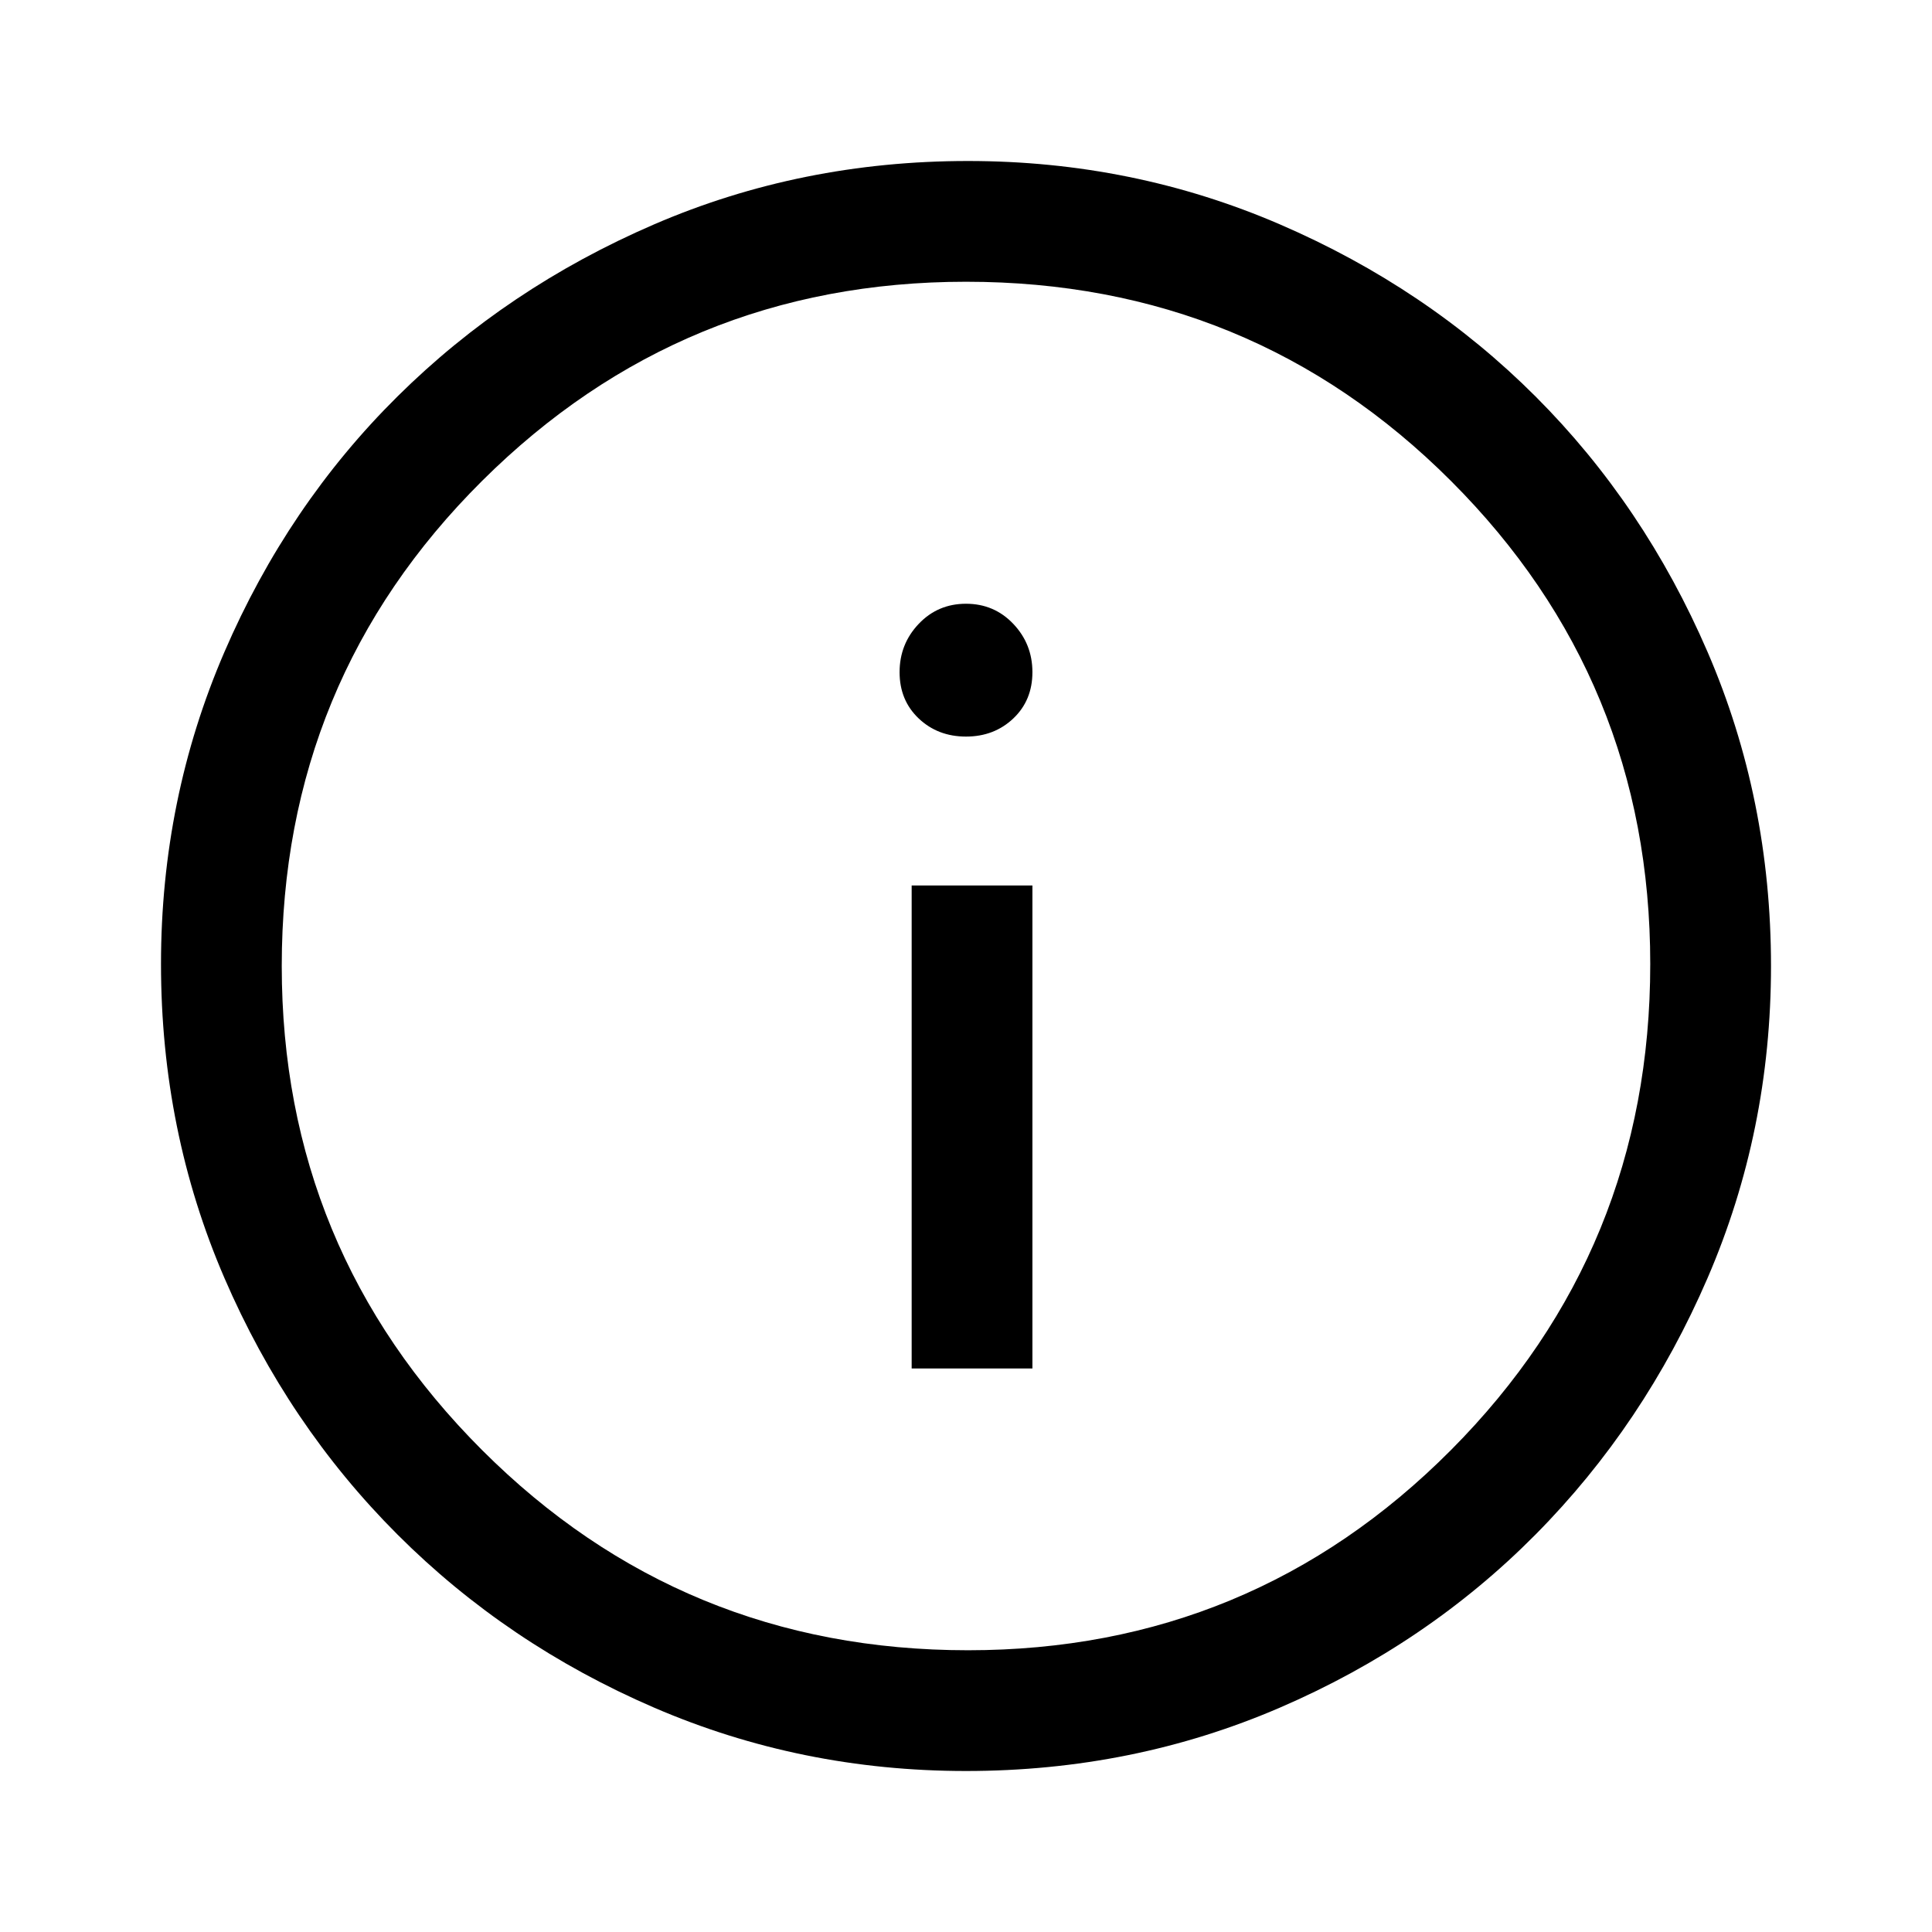
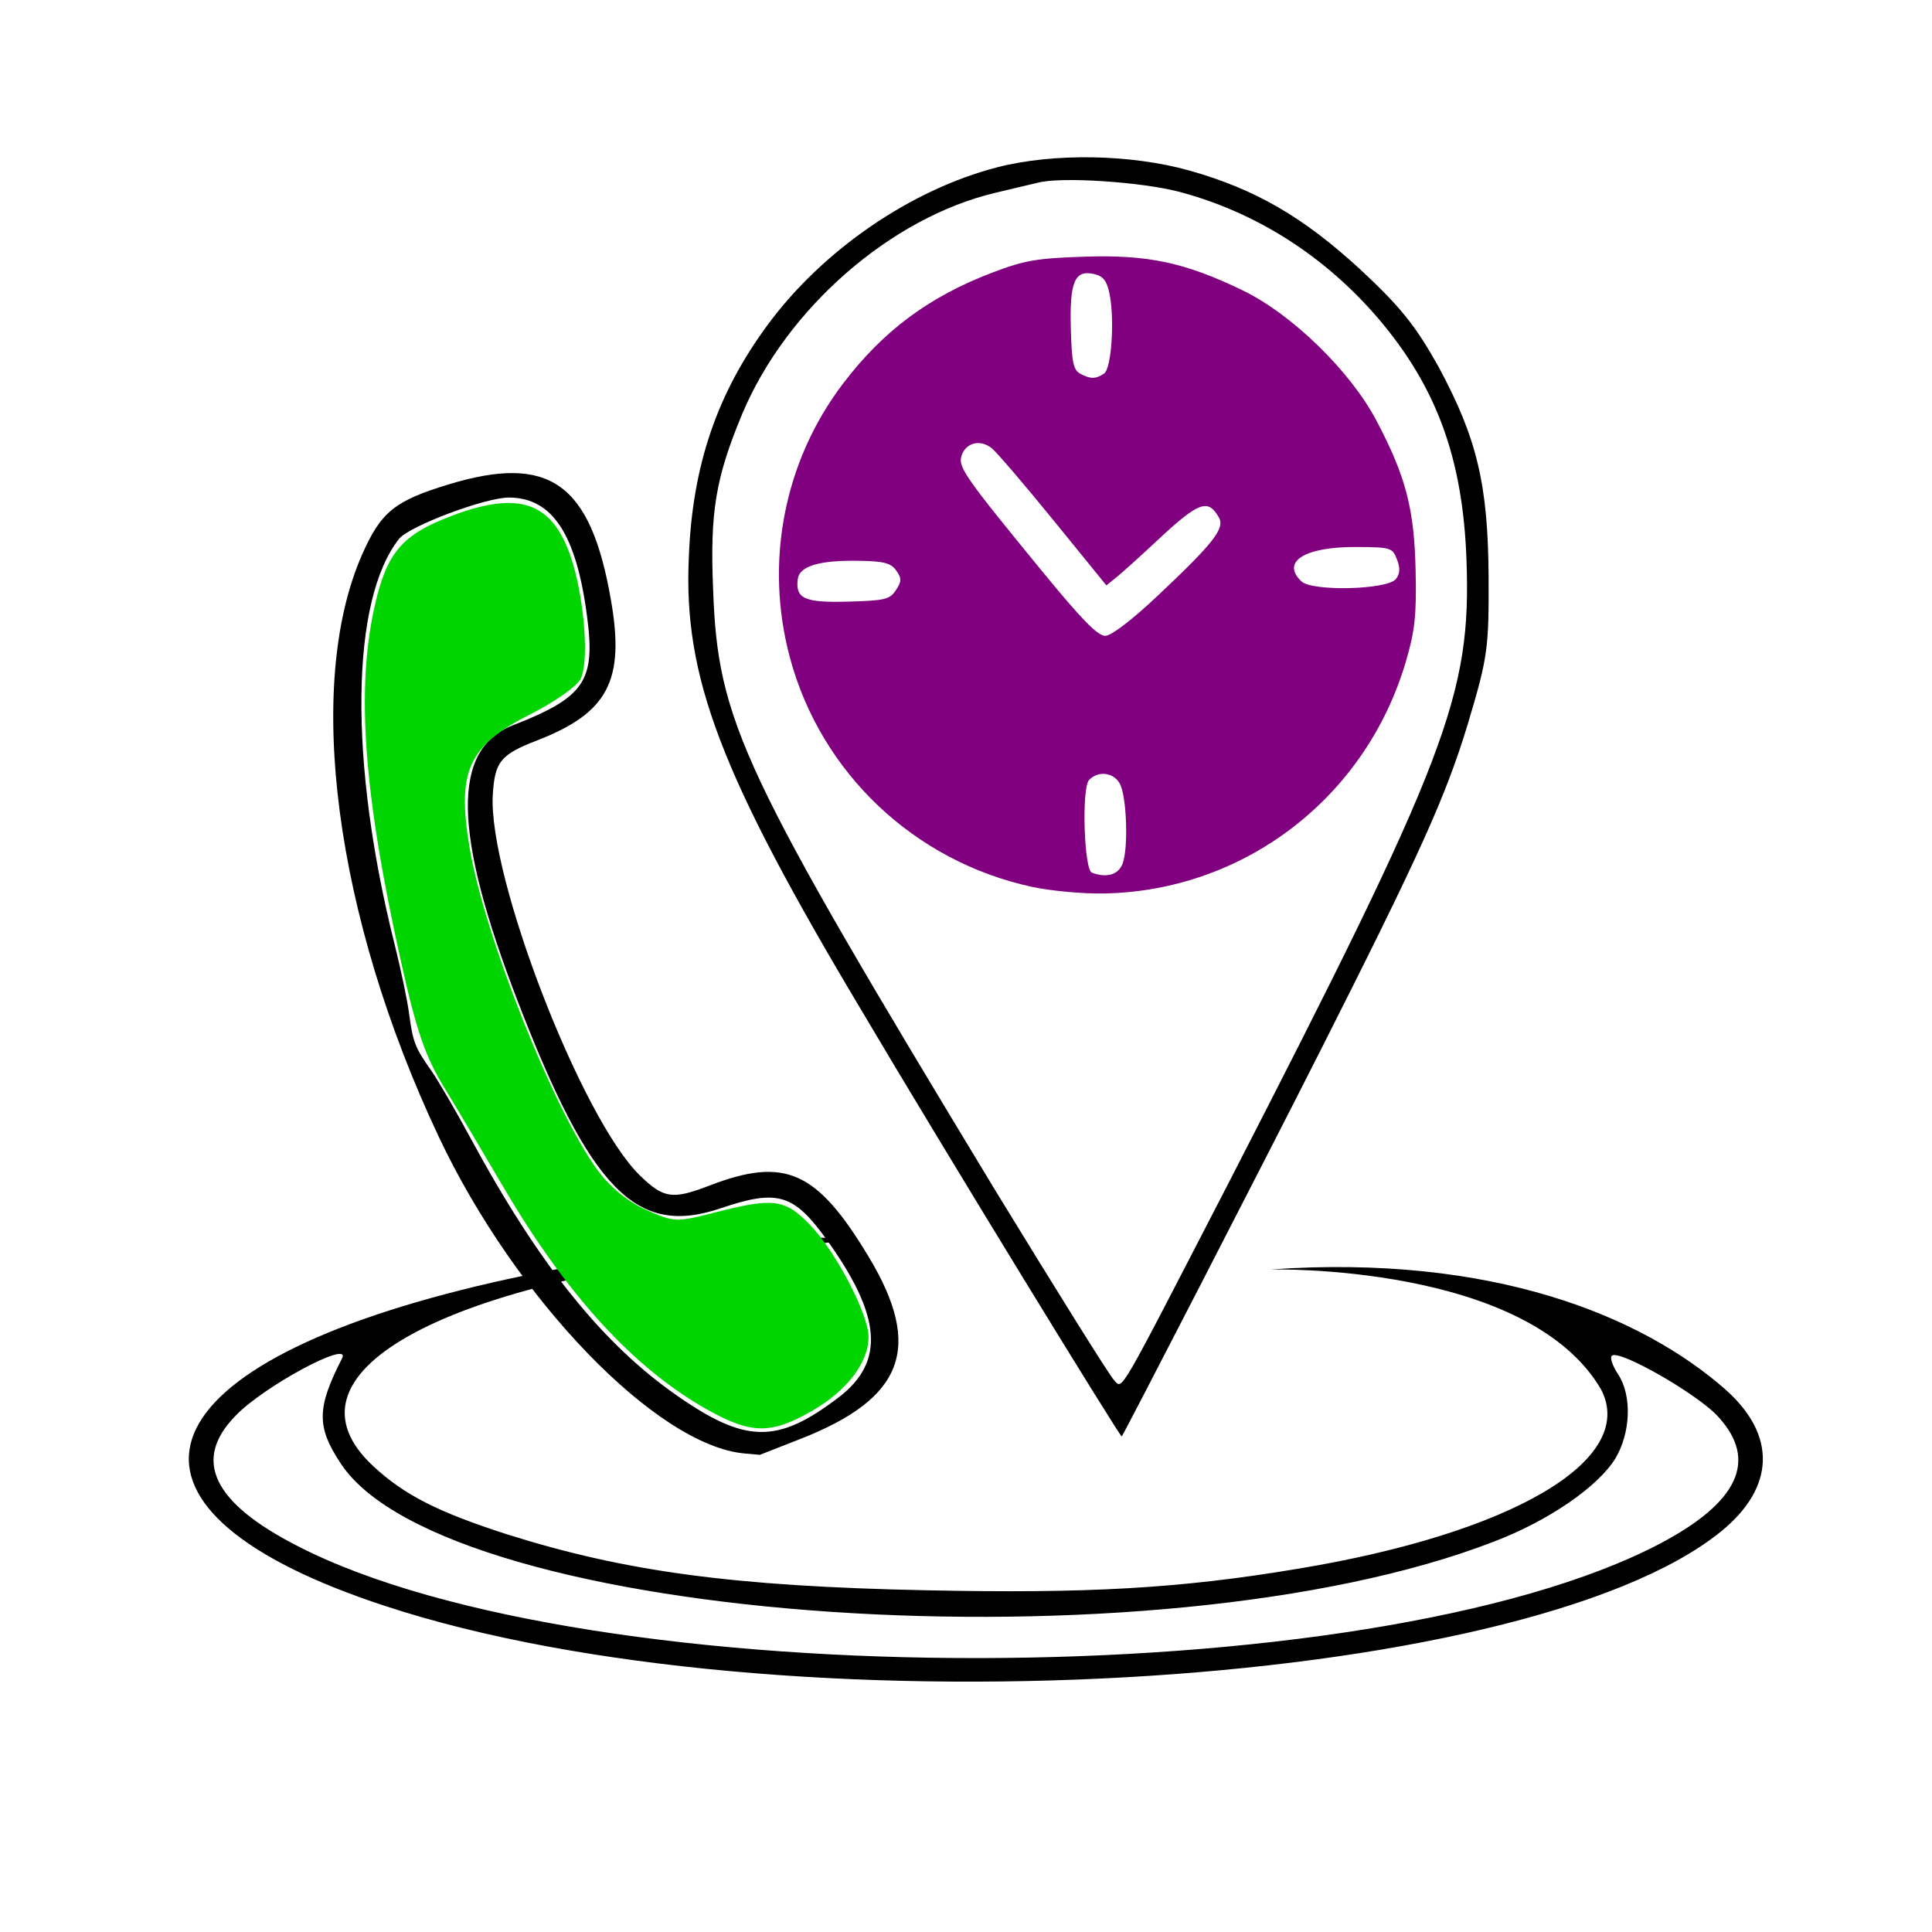
- <svg xmlns="http://www.w3.org/2000/svg" height="48" width="48">
-   <path d="M22.65 34h3V22h-3ZM24 18.3q.7 0 1.175-.45.475-.45.475-1.15t-.475-1.2Q24.7 15 24 15q-.7 0-1.175.5-.475.5-.475 1.2t.475 1.15q.475.45 1.175.45ZM24 44q-4.1 0-7.75-1.575-3.65-1.575-6.375-4.3-2.725-2.725-4.3-6.375Q4 28.1 4 23.95q0-4.1 1.575-7.75 1.575-3.65 4.3-6.35 2.725-2.7 6.375-4.275Q19.9 4 24.05 4q4.1 0 7.75 1.575 3.65 1.575 6.35 4.275 2.7 2.7 4.275 6.35Q44 19.85 44 24q0 4.1-1.575 7.75-1.575 3.65-4.275 6.375t-6.35 4.3Q28.15 44 24 44Zm.05-3q7.05 0 12-4.975T41 23.95q0-7.05-4.95-12T24 7q-7.05 0-12.025 4.95Q7 16.9 7 24q0 7.05 4.975 12.025Q16.95 41 24.05 41ZM24 24Z" />
+ <svg xmlns="http://www.w3.org/2000/svg" width="170mm" height="170mm" viewBox="0 0 170 170" version="1.1" id="svg1972">
+   <defs id="defs1966" />
+   <g id="layer1">
+     <g transform="matrix(0.317438,0,0,-0.317438,-40.71504,2094.348)" style="fill:#000000;stroke:none" id="g1947">
+       <g transform="matrix(0.7082527,0,0,0.7082527,-1951.119,2710.068)" id="g1912">
+         <path style="fill:#000000;stroke:none;stroke-width:0.221" d="m 3240.533,5003.737 c -53.087,-5.088 -90.248,-11.06 -124.312,-19.686 -129.621,-32.737 -142.45,-86.709 -29.419,-123.648 152.846,-50.212 445.046,-33.843 522.686,29.198 21.235,17.253 21.898,37.825 1.548,55.741 -32.295,28.313 -90.568,52.938 -178.007,46.806 0,0 100.761,2.564 129.565,-47.028 14.157,-27.428 -34.507,-56.184 -118.782,-70.119 -46.23,-7.742 -82.285,-9.733 -145.547,-8.405 -75.207,1.548 -117.676,7.3 -163.906,21.898 -26.765,8.627 -40.036,15.262 -52.202,26.544 -38.931,35.834 25.438,72.11 149.971,84.718 18.58,1.77 35.834,3.76 38.267,4.203 5.751,0.885 -19.686,0.885 -29.861,-0.221 z M 3069.77,4957.286 c -9.954,-19.465 -9.954,-26.765 -0.442,-41.142 41.585,-62.82 319.186,-81.621 451.24,-30.525 21.456,8.184 40.7,21.456 47.557,32.516 5.972,9.954 6.636,24.553 1.106,32.958 -2.212,3.318 -3.318,6.636 -2.433,7.299 2.654,2.654 34.064,-15.262 41.806,-24.11 15.262,-16.811 7.742,-33.179 -22.783,-49.327 -113.031,-59.502 -419.608,-59.944 -533.745,-0.885 -32.737,16.811 -40.7,33.401 -24.332,50.433 10.839,11.723 46.009,30.525 42.027,22.783 z" id="path1452-8" />
+         <g id="g1881" transform="rotate(2.047729,25363.746,13269.806)">
+           <path id="path1448-2" d="m 3059.917,6215.964 c -34.064,-7.521 -69.234,-29.861 -91.796,-58.175 -20.792,-26.101 -31.631,-53.972 -34.285,-90.248 -3.76,-46.451 9.29,-84.939 60.829,-178.726 31.41,-57.732 95.778,-171.648 96.22,-170.984 1.106,1.327 58.838,104.183 82.285,146.653 42.691,77.419 53.308,98.875 63.041,127.188 8.848,26.101 9.29,29.419 10.175,57.069 1.106,36.497 -2.654,54.635 -16.59,82.948 -8.405,16.369 -13.935,23.889 -29.198,39.152 -21.677,21.456 -40.036,32.958 -65.474,41.142 -22.783,7.299 -53.087,8.848 -75.207,3.982 z m 71.004,-12.166 c 29.64,-9.069 55.741,-26.986 75.87,-52.202 21.898,-27.649 31.189,-55.962 31.189,-95.778 0,-52.866 -9.954,-76.534 -102.192,-241.103 -46.451,-82.506 -43.797,-78.525 -47.115,-74.764 -1.548,1.548 -21.235,35.834 -43.797,75.87 -93.345,167.445 -101.971,187.132 -101.971,238.892 -0.221,30.746 2.654,44.018 13.935,68.571 18.802,40.479 60.829,74.543 101.971,82.727 6.636,1.327 14.156,2.876 16.59,3.318 9.069,2.212 40.921,-1.106 55.52,-5.53 z" style="fill:#000000;stroke:none;stroke-width:0.221" />
+           <path id="path1621-2" d="m 3063.5,5934.033 c -45.639,11.578 -80.942,47.437 -91.481,92.922 -8.697,37.536 0.306,76.773 24.402,106.351 16.529,20.289 35.145,33.114 60.48,41.669 12.565,4.242 17.279,4.871 36.078,4.814 24.674,-0.076 39.089,-3.694 61.153,-15.348 19.048,-10.062 41.095,-33.128 50.638,-52.981 10.747,-22.357 13.53,-34.957 13.158,-59.568 -0.26,-17.17 -1.138,-23.186 -5.126,-35.101 -17.582,-52.54 -66.292,-87.249 -121.174,-86.345 -8.228,0.135 -20.885,1.75 -28.127,3.587 z m 35.824,8.053 c 2.312,5.945 2.453,24.419 0.231,30.398 -1.872,5.038 -8.382,6.392 -12.279,2.553 -3.068,-3.022 -3.232,-35.032 -0.186,-36.288 5.842,-2.409 10.493,-1.141 12.234,3.336 z m 17.316,104.01 c 22.72,19.921 27.384,25.466 25.089,29.833 -4.042,7.693 -7.673,6.436 -25.003,-8.65 -6.333,-5.513 -13.411,-11.451 -15.729,-13.194 l -4.215,-3.171 -19.544,25.877 c -10.749,14.232 -21.195,27.382 -23.214,29.221 -4.414,4.021 -10.432,2.74 -12.169,-2.592 -1.388,-4.262 1.324,-8.424 30.213,-46.363 14.667,-19.262 20.669,-25.836 23.607,-25.859 2.388,-0.018 10.646,5.85 20.965,14.898 z m -102.247,5.91 c 2.394,3.363 2.453,4.5 0.4,7.656 -1.951,2.998 -4.674,3.825 -14.25,4.326 -15.844,0.83 -23.616,-1.209 -24.413,-6.407 -1.159,-7.563 2.397,-9.273 19.557,-9.404 14.342,-0.109 16.169,0.265 18.706,3.829 z m 195.717,-2.649 c 1.681,1.994 1.878,4.183 0.691,7.654 -1.597,4.669 -2.23,4.883 -16.037,5.43 -19.973,0.792 -29.45,-4.765 -21.644,-12.691 4.107,-4.17 33.543,-4.482 36.99,-0.392 z m -111.267,84.438 c 3.011,1.873 4.977,21.474 3.165,31.556 -0.873,4.856 -2.238,6.623 -5.837,7.556 -7.399,1.917 -9.573,-2.818 -9.713,-21.156 -0.1,-13.131 0.408,-16.096 3.019,-17.644 3.913,-2.32 6.024,-2.39 9.365,-0.311 z" style="opacity:1;fill:#800080;stroke:none;stroke-width:1.802" />
+         </g>
+         <g id="g1903" transform="translate(350.9615,125)">
+           <path d="m 2756.603,4919.27 c 30.06,-63.776 85.448,-121.158 119.832,-124.141 l 5.925,-0.526 15.736,6.171 c 40.684,15.899 48.201,35.823 26.87,71.31 -20.335,33.773 -32.774,39.317 -62.567,27.814 -14.233,-5.495 -17.778,-4.957 -27.044,4.101 -22.868,22.305 -59.46,117.079 -57.515,148.965 0.775,12.934 3.039,15.716 17.23,21.195 27.91,10.823 34.529,23.44 28.996,55.061 -7.941,45.758 -24.035,57.186 -63.548,45.173 -21.075,-6.421 -26.463,-10.742 -33.809,-27.405 -22.588,-51.157 -10.732,-141.51 29.894,-227.716 z m -11.523,47.999 c -0.665,5.179 -3.251,17.435 -5.694,27.22 -17.963,71.593 -17.211,134.726 1.82,158.667 3.992,4.974 33.938,16.203 43.081,16.109 16.89,-0.154 26.243,-14.375 30.433,-46.467 3.37,-25.4 -0.885,-31.668 -29.053,-42.686 -24.06,-9.432 -23.478,-42.06 1.97,-108.093 28.517,-73.86 46.396,-92.132 79.357,-80.932 22.22,7.53 28.558,5.686 41.371,-12.063 21.668,-30.064 23.071,-48.022 4.838,-61.928 -24.052,-18.346 -36.44,-18.122 -63.765,1.032 -28.956,20.289 -53.752,51.291 -80.311,100.446 -5.842,10.809 -12.778,22.721 -15.417,26.47 -6.303,8.914 -7.136,11.072 -8.629,22.225 z" id="path1647" style="fill:#000000;stroke:none;stroke-width:0.044" />
+           <path transform="matrix(7.5,0,0,-7.5,-1322.834,7017.096)" id="path1899" d="m 557.944,293.97 c -3.84,-2.153 -7.351,-5.996 -10.691,-11.705 -1.003,-1.713 -2.374,-4.02 -3.047,-5.125 -0.969,-1.592 -1.429,-2.927 -2.21,-6.41 -1.984,-8.85 -2.392,-14.347 -1.391,-18.745 0.627,-2.757 1.441,-3.693 4.062,-4.674 3.444,-1.289 5.167,-0.696 6.141,2.111 0.717,2.068 1,5.546 0.523,6.436 -0.206,0.385 -1.376,1.204 -2.599,1.82 -3.255,1.639 -3.861,2.965 -3.186,6.977 0.773,4.597 4.414,13.758 6.696,16.846 0.653,0.884 1.573,1.632 2.527,2.054 1.455,0.644 1.563,0.648 3.584,0.13 3.053,-0.782 3.643,-0.706 4.952,0.642 1.34,1.38 3.062,4.672 3.06,5.852 -0.002,1.339 -1.131,2.814 -2.95,3.858 -2.153,1.235 -3.171,1.222 -5.47,-0.067 z" style="opacity:1;fill:#00d500;fill-opacity:1;stroke-width:0.321" />
+         </g>
+       </g>
+     </g>
+   </g>
</svg>
